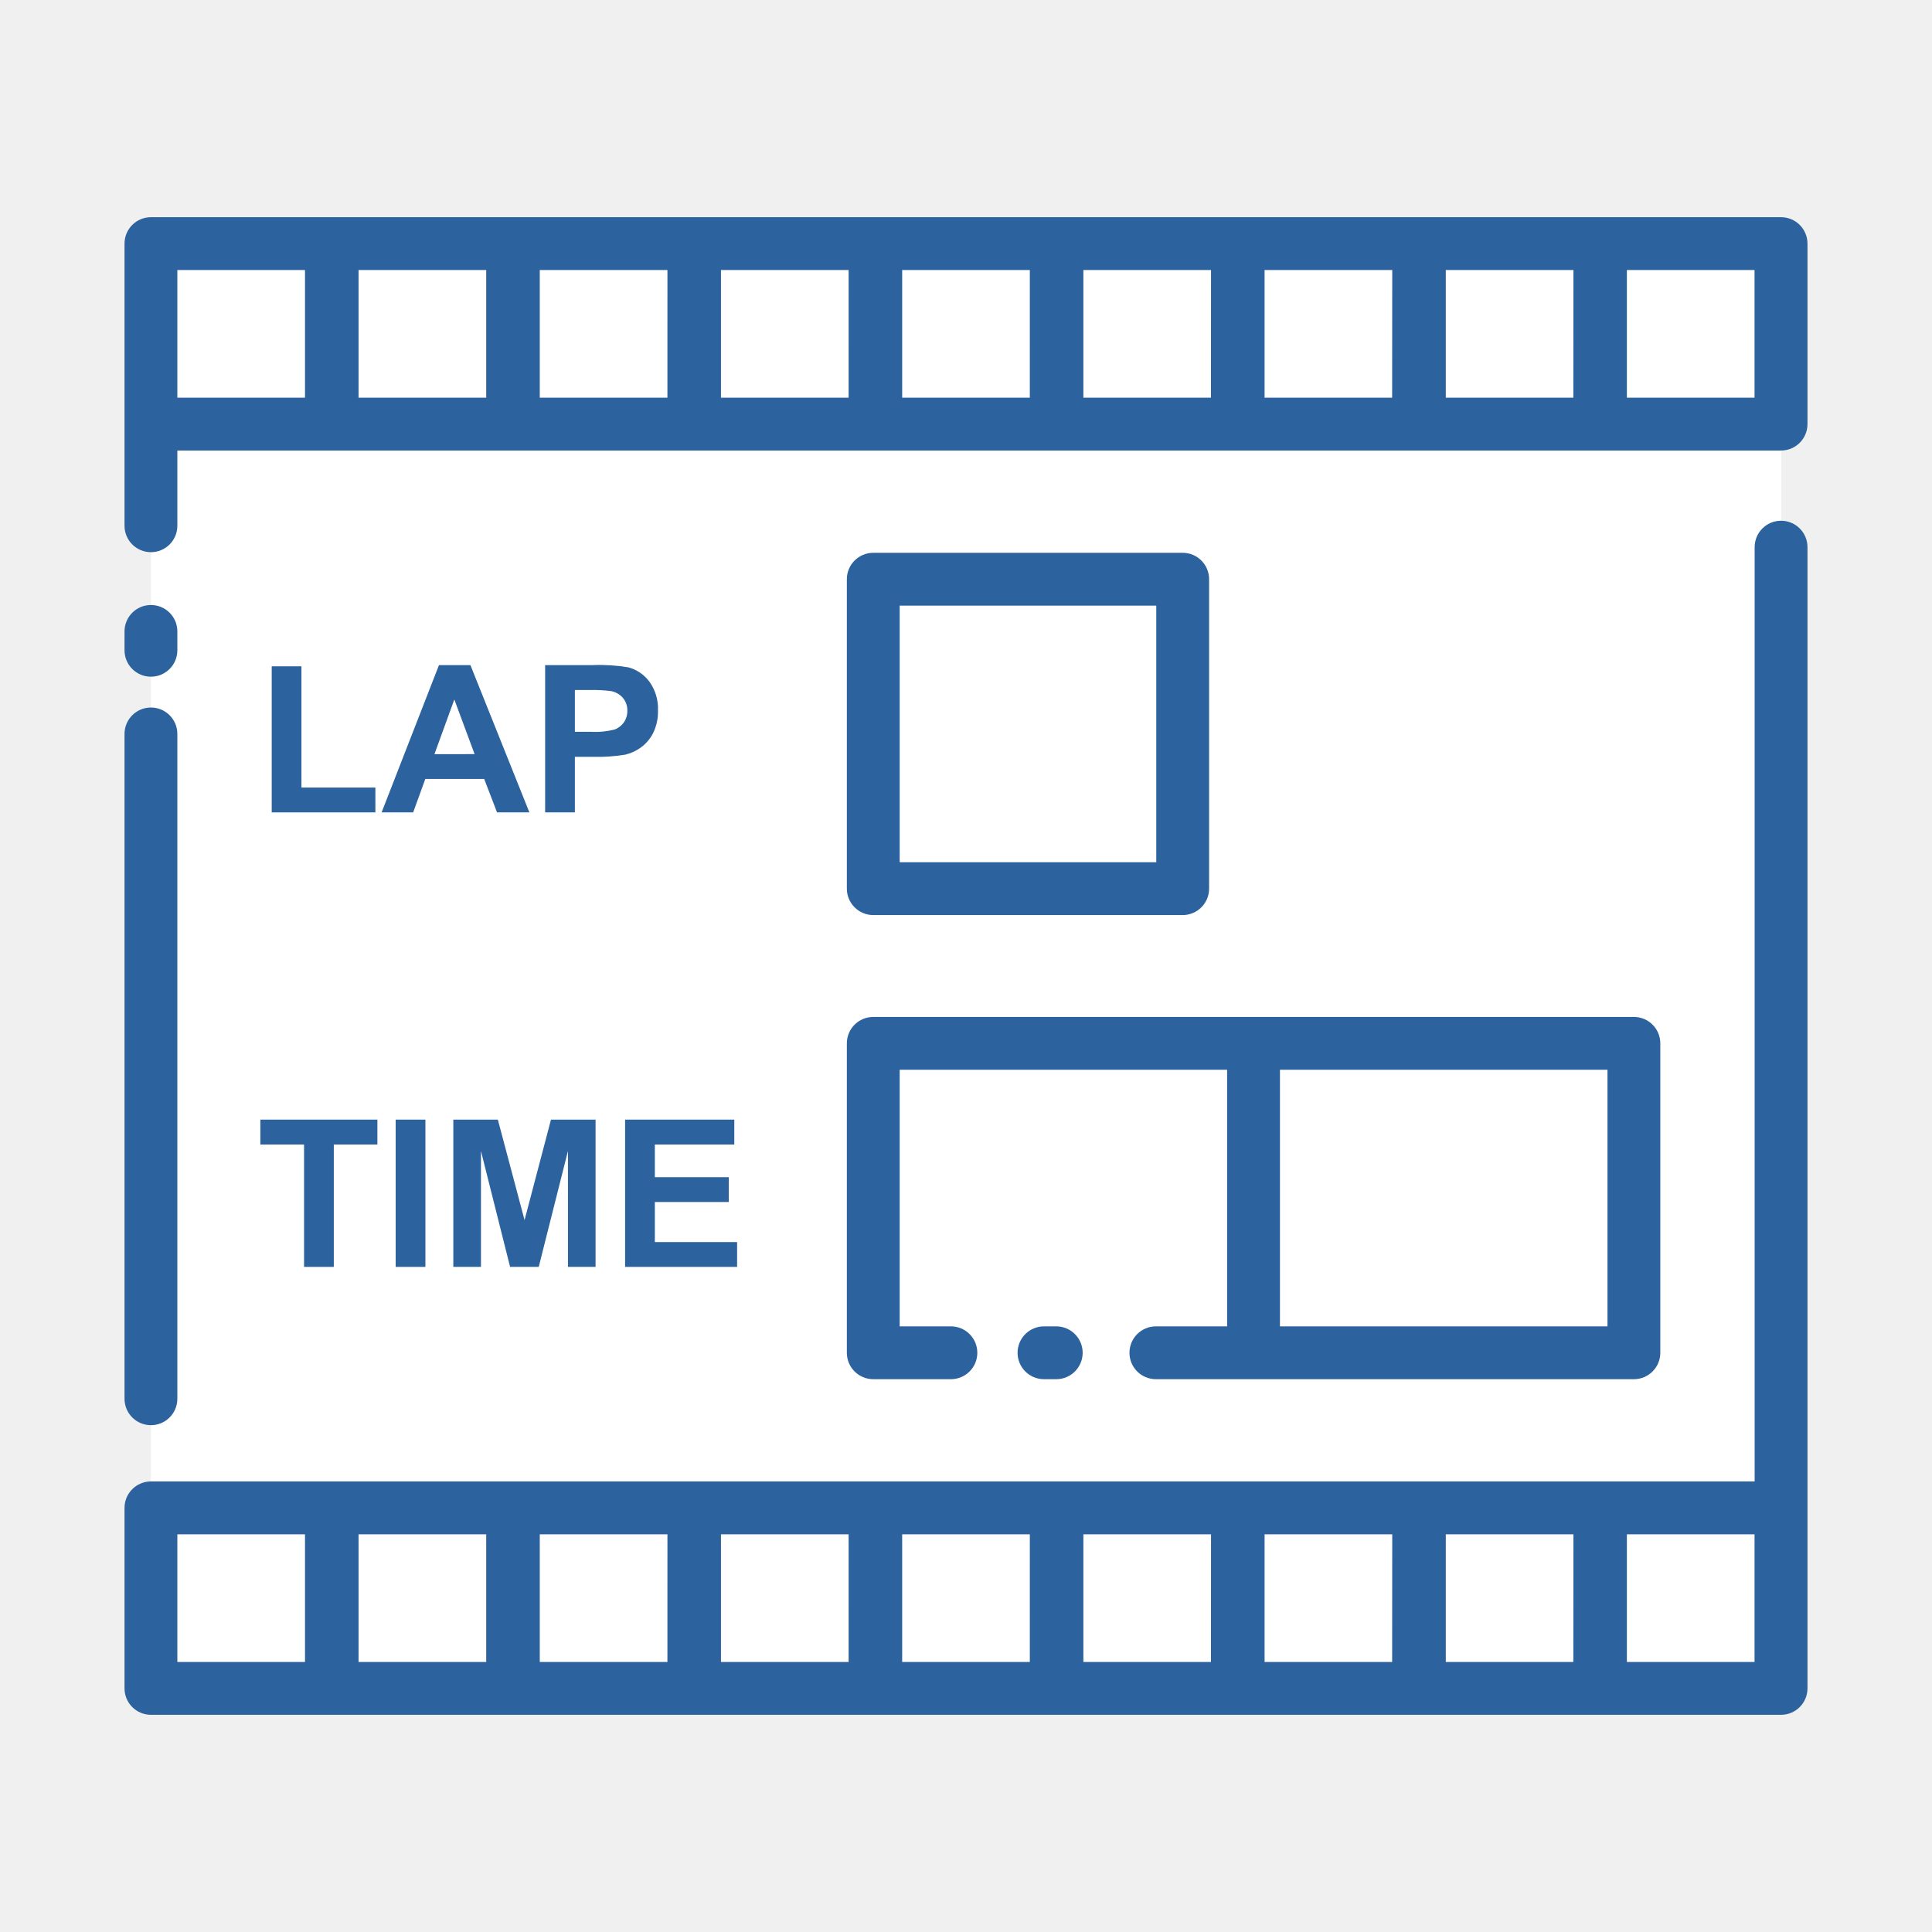
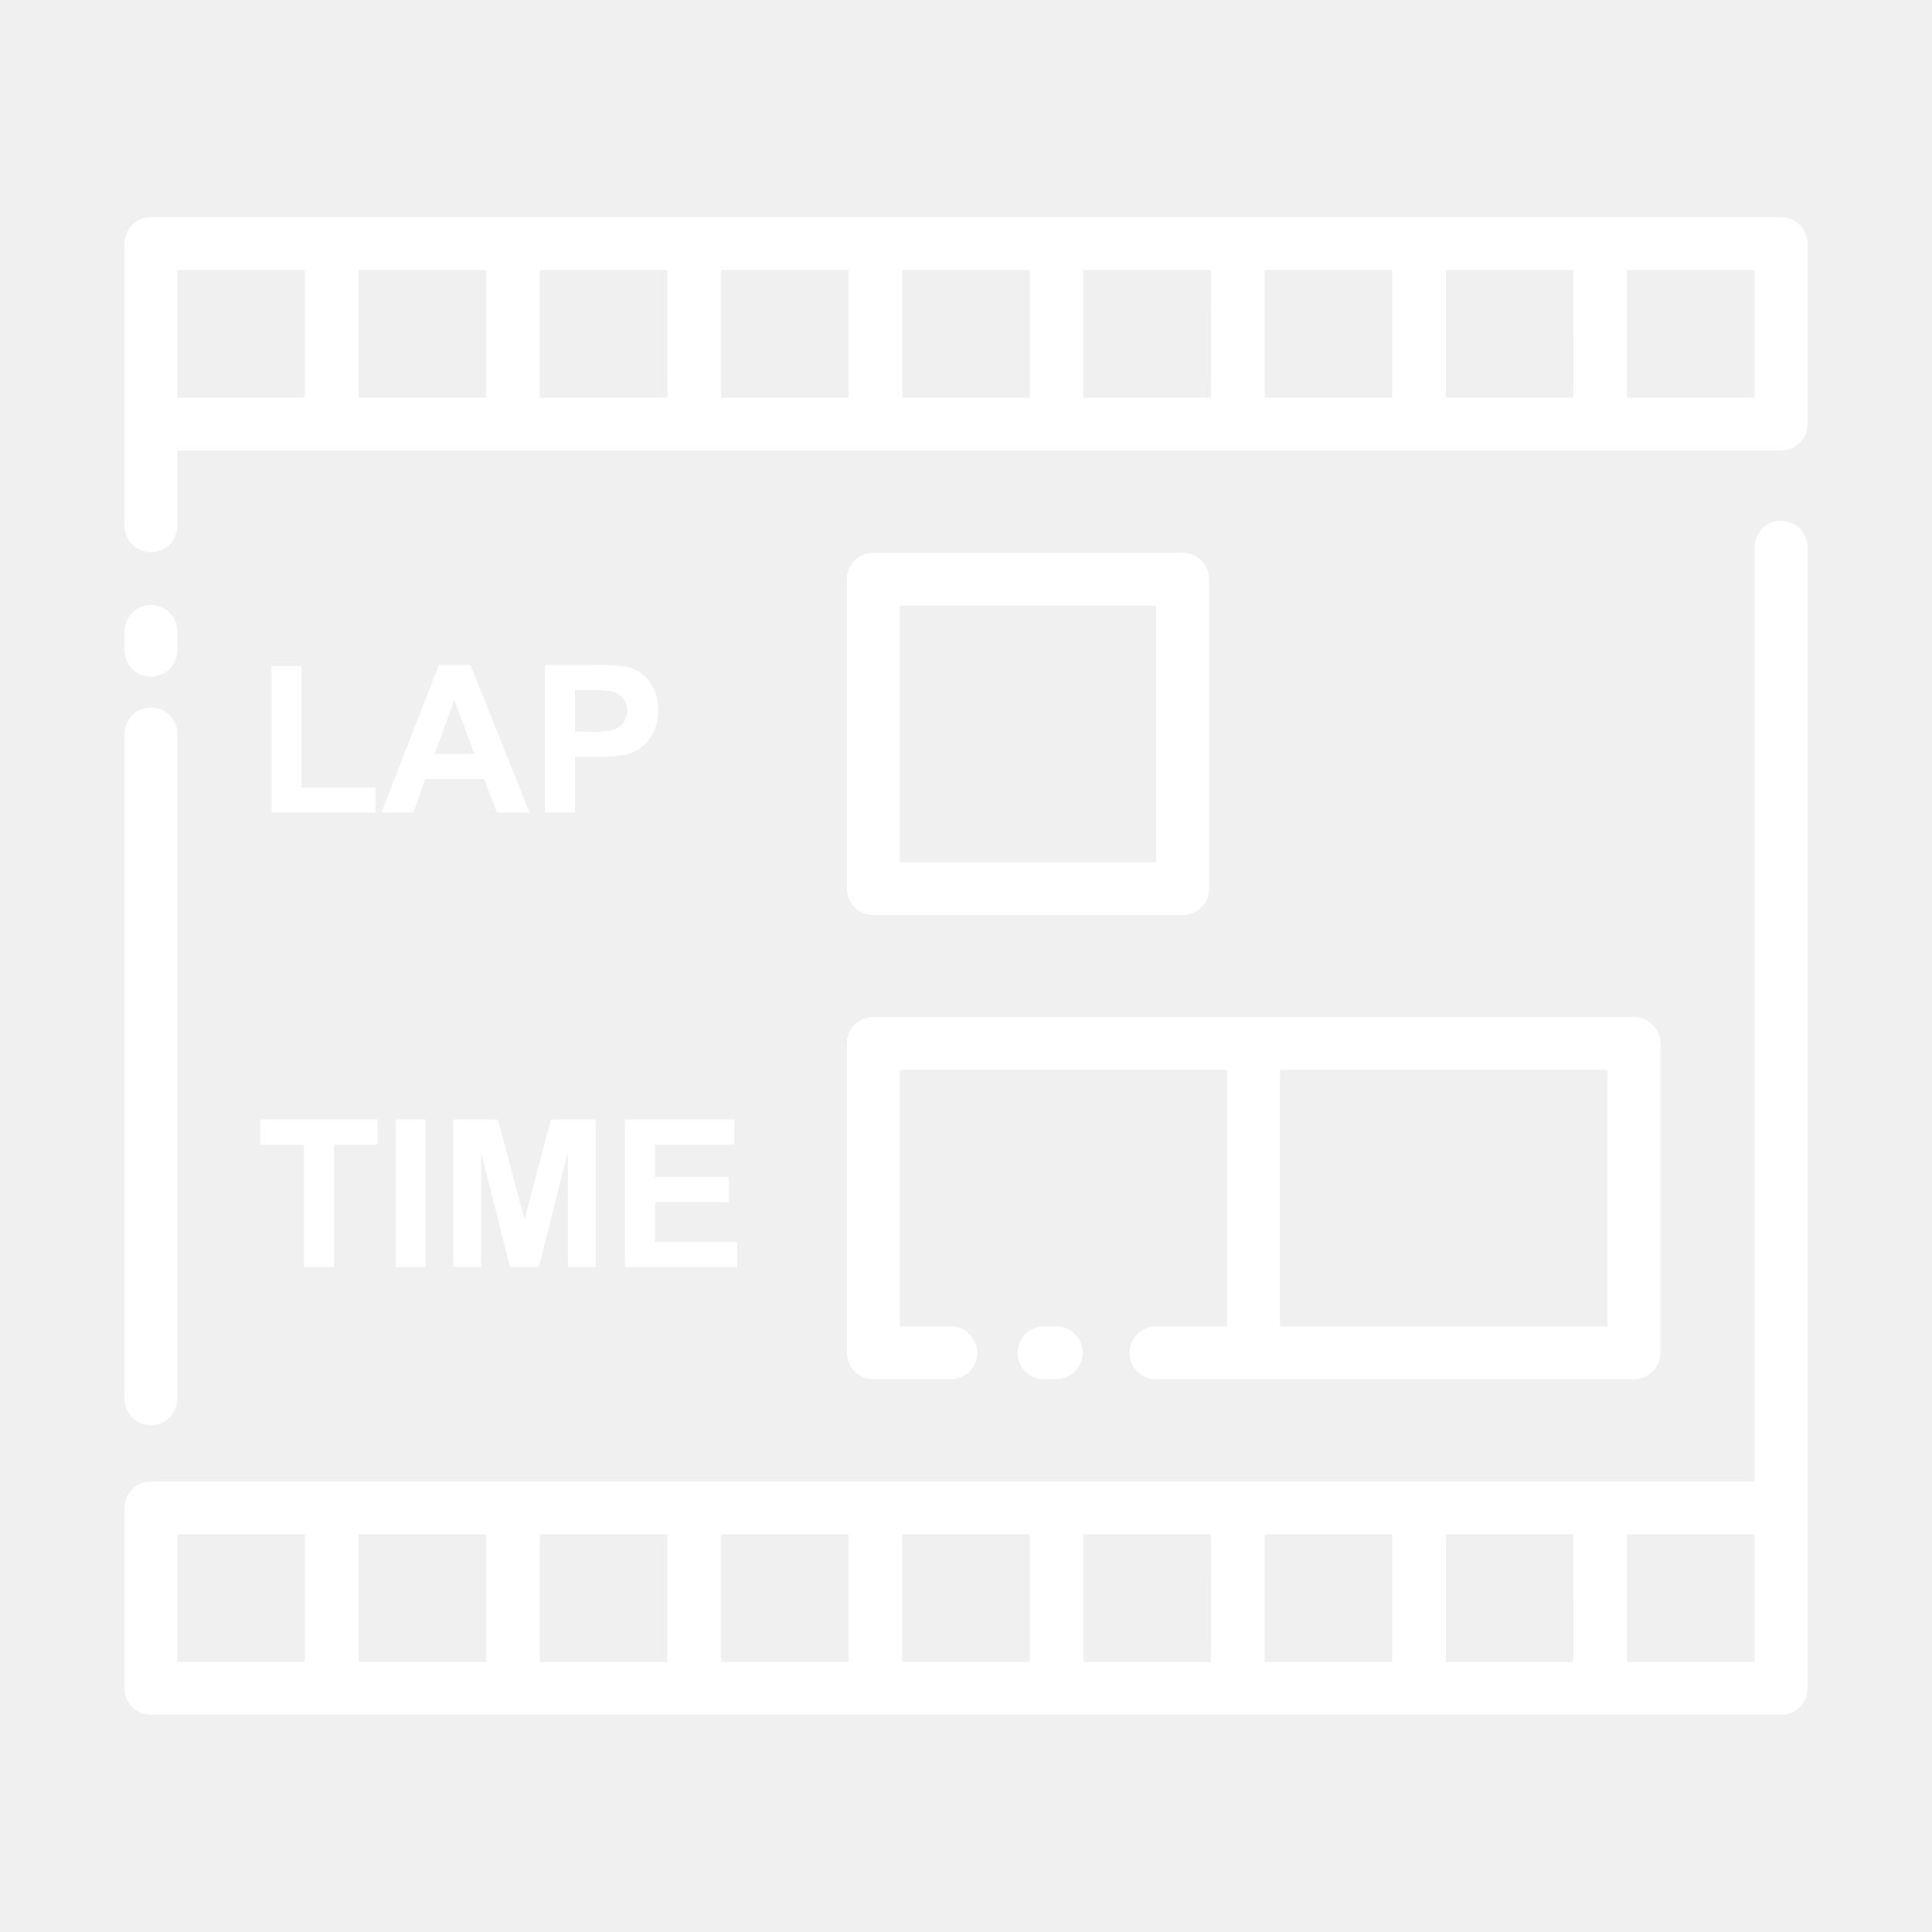
<svg xmlns="http://www.w3.org/2000/svg" id="Layer_1" height="512px" viewBox="0 0 128 128" width="512px" class="">
  <g>
-     <path d="m10 28.098h108v71.804h-108z" fill="#6ac1ec" class="" style="fill:#FFFFFF" />
-     <path d="m64 28.098h54v71.804h-54z" fill="#1cace6" style="fill:#FFFFFF" />
-     <path d="m57.856 69.125h50.394v20.5h-50.394z" fill="#e43c53" style="fill:#FFFFFF" />
-     <path d="m64 69.125h44.25v20.5h-44.25z" fill="#ca3046" style="fill:#FFFFFF" />
+     <path d="m10 28.098h108v71.804h-108z" class="" fill-opacity="0" />
+     <path d="m64 28.098h54v71.804h-54z" fill="#1cace6" fill-opacity="0" />
+     <path d="m57.856 69.125h50.394v20.5h-50.394z" fill="#e43c53" fill-opacity="0" />
+     <path d="m64 69.125h44.25v20.5h-44.25z" fill="#ca3046" fill-opacity="0" />
    <path d="m18 53.822v-9.677h1.97v8.033h4.9v1.644z" fill="#fff" class="" />
    <path d="m35.073 53.822h-2.144l-.852-2.216h-3.9l-.805 2.216h-2.09l3.8-9.757h2.083zm-3.627-3.86-1.346-3.621-1.318 3.621z" fill="#fff" class="" />
    <path d="m36.117 53.822v-9.757h3.161a11.457 11.457 0 0 1 2.343.146 2.56 2.56 0 0 1 1.4.955 3.031 3.031 0 0 1 .565 1.9 3.186 3.186 0 0 1 -.326 1.511 2.678 2.678 0 0 1 -.829.961 2.856 2.856 0 0 1 -1.016.462 11.229 11.229 0 0 1 -2.043.14h-1.285v3.68zm1.97-8.106v2.769h1.078a5.094 5.094 0 0 0 1.558-.153 1.3 1.3 0 0 0 .616-.479 1.312 1.312 0 0 0 .223-.759 1.26 1.26 0 0 0 -.312-.878 1.365 1.365 0 0 0 -.792-.433 9.474 9.474 0 0 0 -1.418-.066z" fill="#fff" class="" />
    <path d="m20.145 83.935v-8.106h-2.9v-1.651h7.755v1.651h-2.885v8.106z" fill="#fff" class="" />
    <path d="m26.214 83.935v-9.757h1.97v9.757z" fill="#fff" class="" />
    <path d="m30.034 83.935v-9.757h2.948l1.771 6.655 1.75-6.655h2.955v9.757h-1.83v-7.68l-1.937 7.68h-1.9l-1.93-7.68v7.68z" fill="#fff" class="" />
    <path d="m41.415 83.935v-9.757h7.234v1.651h-5.264v2.163h4.9v1.644h-4.9v2.655h5.451v1.644z" fill="#fff" class="" />
-     <path d="m57.856 38.375h20.5v20.5h-20.5z" fill="#74d84b" class="" style="fill:#FFFFFF" />
-     <path d="m83.053 69.125h25.197v20.5h-25.197z" fill="#fd9e27" class="" style="fill:#FFFFFF" />
-     <path d="m10 16.14h11.958v11.958h-11.958z" fill="#5a5a5a" class="" style="fill:#FFFFFF" />
-     <path d="m22.005 16.14h11.958v11.958h-11.958z" fill="#deecf1" class="" style="fill:#FFFFFF" />
-     <path d="m34.011 16.14h11.958v11.958h-11.958z" fill="#5a5a5a" class="" style="fill:#FFFFFF" />
-     <path d="m46.016 16.14h11.958v11.958h-11.958z" fill="#deecf1" class="" style="fill:#FFFFFF" />
-     <path d="m58.021 16.14h11.958v11.958h-11.958z" fill="#5a5a5a" class="" style="fill:#FFFFFF" />
-     <path d="m70.026 16.14h11.958v11.958h-11.958z" fill="#c7e2e7" class="" style="fill:#FFFFFF" />
-     <path d="m82.032 16.14h11.958v11.958h-11.958z" fill="#444" class="" style="fill:#FFFFFF" />
-     <path d="m94.037 16.14h11.958v11.958h-11.958z" fill="#c7e2e7" class="" style="fill:#FFFFFF" />
-     <path d="m106.042 16.14h11.958v11.958h-11.958z" fill="#444" class="" style="fill:#FFFFFF" />
-     <path d="m10 99.902h11.958v11.958h-11.958z" fill="#deecf1" class="" style="fill:#FFFFFF" />
-     <path d="m22.005 99.902h11.958v11.958h-11.958z" fill="#5a5a5a" class="" style="fill:#FFFFFF" />
-     <path d="m34.011 99.902h11.958v11.958h-11.958z" fill="#deecf1" class="" style="fill:#FFFFFF" />
-     <path d="m46.016 99.902h11.958v11.958h-11.958z" fill="#5a5a5a" class="" style="fill:#FFFFFF" />
-     <path d="m58.021 99.902h11.958v11.958h-11.958z" fill="#deecf1" class="" style="fill:#FFFFFF" />
-     <path d="m70.026 99.902h11.958v11.958h-11.958z" fill="#444" class="" style="fill:#FFFFFF" />
-     <path d="m82.032 99.902h11.958v11.958h-11.958z" fill="#c7e2e7" class="" style="fill:#FFFFFF" />
-     <path d="m94.037 99.902h11.958v11.958h-11.958z" fill="#444" class="" style="fill:#FFFFFF" />
-     <path d="m106.042 99.902h11.958v11.958h-11.958z" fill="#c7e2e7" class="" style="fill:#FFFFFF" />
-     <path d="m64 16.14h5.979v11.958h-5.979z" fill="#444" class="" style="fill:#FFFFFF" />
-     <path d="m64 99.824h5.979v11.958h-5.979z" fill="#c7e2e7" class="" style="fill:#FFFFFF" />
-     <path d="m64 38.375h14.356v20.5h-14.356z" fill="#5ac033" class="" style="fill:#FFFFFF" />
+     <path d="m57.856 38.375h20.5v20.5h-20.5z" fill="fff" class="" fill-opacity="0" />
+     <path d="m83.053 69.125h25.197v20.5h-25.197z" fill="fff" class="" fill-opacity="0" />
+     <path d="m10 16.14h11.958v11.958h-11.958z" fill="fff" class="" fill-opacity="0" />
+     <path d="m22.005 16.14h11.958v11.958h-11.958z" fill="fff" class="" fill-opacity="0" />
+     <path d="m34.011 16.14h11.958v11.958h-11.958z" fill="fff" class="" fill-opacity="0" />
+     <path d="m46.016 16.14h11.958v11.958h-11.958z" fill="fff" class="" fill-opacity="0" />
+     <path d="m58.021 16.14h11.958v11.958h-11.958z" fill="fff" class="" fill-opacity="0" />
+     <path d="m70.026 16.14h11.958v11.958h-11.958z" fill="fff" class="" fill-opacity="0" />
+     <path d="m82.032 16.14h11.958v11.958h-11.958z" fill="#fff" class="" fill-opacity="0" />
+     <path d="m94.037 16.14h11.958v11.958h-11.958z" fill="#fff" class="" fill-opacity="0" />
+     <path d="m106.042 16.14h11.958v11.958h-11.958z" fill="#fff" class="" fill-opacity="0" />
+     <path d="m10 99.902h11.958v11.958h-11.958z" fill="#fff" class="" fill-opacity="0" />
+     <path d="m22.005 99.902h11.958v11.958h-11.958z" fill="#fff" class="" fill-opacity="0" />
+     <path d="m34.011 99.902h11.958v11.958h-11.958z" fill="#deecf1" class="" fill-opacity="0" />
+     <path d="m46.016 99.902h11.958v11.958h-11.958z" fill="#fff" class="" fill-opacity="0" />
+     <path d="m58.021 99.902h11.958v11.958h-11.958z" fill="#fff" class="" fill-opacity="0" />
+     <path d="m70.026 99.902h11.958v11.958h-11.958z" fill="#fff" class="" fill-opacity="0" />
+     <path d="m82.032 99.902h11.958v11.958h-11.958z" fill="#fff" class="" fill-opacity="0" />
+     <path d="m94.037 99.902h11.958v11.958h-11.958z" fill="#fff" class="" fill-opacity="0" />
+     <path d="m106.042 99.902h11.958v11.958h-11.958z" fill="#fff" class="" fill-opacity="0" />
+     <path d="m64 16.14h5.979v11.958h-5.979z" fill="#fff" class="" fill-opacity="0" />
+     <path d="m64 99.824h5.979v11.958h-5.979z" fill="#fff" class="" fill-opacity="0" />
+     <path d="m64 38.375h14.356v20.5h-14.356z" fill="#fff" class="" fill-opacity="0" />
    <g fill="#2d2d2d">
-       <path d="m10 44.833a1.75 1.75 0 0 0 1.75-1.75v-1.25a1.75 1.75 0 0 0 -3.5 0v1.25a1.75 1.75 0 0 0 1.75 1.75z" class="active-path" style="fill:#2C629D" />
-       <path d="m10 94.422a1.75 1.75 0 0 0 1.75-1.75v-44.047a1.75 1.75 0 0 0 -3.5 0v44.047a1.75 1.75 0 0 0 1.75 1.75z" class="active-path" style="fill:#2C629D" />
-       <path d="m118 34.5a1.75 1.75 0 0 0 -1.75 1.75v61.9h-106.25a1.75 1.75 0 0 0 -1.75 1.75v11.96a1.75 1.75 0 0 0 1.75 1.75h108a1.75 1.75 0 0 0 1.75-1.75v-75.61a1.75 1.75 0 0 0 -1.75-1.75zm-97.792 75.61h-8.458v-8.458h8.458zm12.005 0h-8.458v-8.458h8.458zm12.005 0h-8.457v-8.458h8.458zm12.005 0h-8.457v-8.458h8.458zm12.005 0h-8.457v-8.458h8.458zm12 0h-8.452v-8.458h8.458zm12.005 0h-8.451v-8.458h8.458zm12.005 0h-8.451v-8.458h8.458zm12.005 0h-8.458v-8.458h8.458z" class="active-path" style="fill:#2C629D" />
-       <path d="m18.002 44.145v9.677h6.868v-1.644h-4.899v-8.033z" class="active-path" style="fill:#2C629D" />
-       <path d="m29.083 44.065-3.8 9.757h2.09l.805-2.216h3.9l.852 2.216h2.143l-3.907-9.757zm-.3 5.9 1.317-3.624 1.344 3.621z" class="active-path" style="fill:#2C629D" />
-       <path d="m41.621 44.211a11.457 11.457 0 0 0 -2.343-.146h-3.161v9.757h1.97v-3.68h1.285a11.229 11.229 0 0 0 2.043-.142 2.856 2.856 0 0 0 1.022-.462 2.678 2.678 0 0 0 .829-.961 3.186 3.186 0 0 0 .326-1.511 3.031 3.031 0 0 0 -.565-1.9 2.56 2.56 0 0 0 -1.406-.955zm-.283 3.641a1.3 1.3 0 0 1 -.616.479 5.094 5.094 0 0 1 -1.558.153h-1.077v-2.768h.952a9.474 9.474 0 0 1 1.418.066 1.365 1.365 0 0 1 .792.433 1.26 1.26 0 0 1 .313.878 1.312 1.312 0 0 1 -.223.759z" class="active-path" style="fill:#2C629D" />
-       <path d="m17.25 75.829h2.895v8.106h1.97v-8.106h2.888v-1.651h-7.753z" class="active-path" style="fill:#2C629D" />
-       <path d="m26.214 74.178h1.97v9.757h-1.97z" class="active-path" style="fill:#2C629D" />
-       <path d="m32.983 74.178h-2.949v9.757h1.831v-7.68l1.93 7.68h1.897l1.936-7.68v7.68h1.83v-9.757h-2.954l-1.751 6.655z" class="active-path" style="fill:#2C629D" />
-       <path d="m48.649 75.829v-1.651h-7.234v9.757h7.42v-1.644h-5.45v-2.655h4.898v-1.644h-4.898v-2.163z" class="active-path" style="fill:#2C629D" />
-       <path d="m57.856 60.625h20.5a1.75 1.75 0 0 0 1.75-1.75v-20.5a1.75 1.75 0 0 0 -1.75-1.75h-20.5a1.75 1.75 0 0 0 -1.75 1.75v20.5a1.75 1.75 0 0 0 1.75 1.75zm1.75-20.5h17v17h-17z" class="active-path" style="fill:#2C629D" />
-       <path d="m69.167 87.875a1.75 1.75 0 0 0 0 3.5h.812a1.75 1.75 0 0 0 0-3.5z" class="active-path" style="fill:#2C629D" />
-       <path d="m56.106 89.625a1.75 1.75 0 0 0 1.75 1.75h5.144a1.75 1.75 0 0 0 0-3.5h-3.394v-17h21.694v17h-4.72a1.75 1.75 0 0 0 0 3.5h31.67a1.75 1.75 0 0 0 1.75-1.75v-20.5a1.75 1.75 0 0 0 -1.75-1.75h-50.394a1.75 1.75 0 0 0 -1.75 1.75zm50.394-1.75h-21.7v-17h21.7z" class="active-path" style="fill:#2C629D" />
-       <path d="m118 14.39h-108a1.75 1.75 0 0 0 -1.75 1.75v18.693a1.75 1.75 0 0 0 3.5 0v-4.985h106.25a1.75 1.75 0 0 0 1.75-1.75v-11.958a1.75 1.75 0 0 0 -1.75-1.75zm-97.792 11.958h-8.458v-8.458h8.458zm12.005 0h-8.458v-8.458h8.458zm12.005 0h-8.457v-8.458h8.458zm12.005 0h-8.457v-8.458h8.458zm12.005 0h-8.457v-8.458h8.458zm12 0h-8.452v-8.458h8.458zm12.005 0h-8.451v-8.458h8.458zm12.005 0h-8.451v-8.458h8.458zm12.005 0h-8.458v-8.458h8.458z" class="active-path" style="fill:#2C629D" />
+       <path d="m10 44.833a1.75 1.75 0 0 0 1.75-1.75v-1.25a1.75 1.75 0 0 0 -3.5 0v1.25a1.75 1.75 0 0 0 1.75 1.75z" class="active-path" style="fill:#fff" />
+       <path d="m10 94.422a1.75 1.75 0 0 0 1.75-1.75v-44.047a1.75 1.75 0 0 0 -3.5 0v44.047a1.75 1.75 0 0 0 1.75 1.75z" class="active-path" style="fill:#fff" />
+       <path d="m118 34.5a1.75 1.75 0 0 0 -1.75 1.75v61.9h-106.25a1.75 1.75 0 0 0 -1.75 1.75v11.96a1.75 1.75 0 0 0 1.75 1.75h108a1.75 1.75 0 0 0 1.75-1.75v-75.61a1.75 1.75 0 0 0 -1.75-1.75zm-97.792 75.61h-8.458v-8.458h8.458zm12.005 0h-8.458v-8.458h8.458zm12.005 0h-8.457v-8.458h8.458zm12.005 0h-8.457v-8.458h8.458zm12.005 0h-8.457v-8.458h8.458zm12 0h-8.452v-8.458h8.458zm12.005 0h-8.451v-8.458h8.458zm12.005 0h-8.451v-8.458h8.458zm12.005 0h-8.458v-8.458h8.458z" class="active-path" style="fill:#fff" />
+       <path d="m18.002 44.145v9.677h6.868v-1.644h-4.899v-8.033z" class="active-path" style="fill:#fff" />
+       <path d="m29.083 44.065-3.8 9.757h2.09l.805-2.216h3.9l.852 2.216h2.143l-3.907-9.757zm-.3 5.9 1.317-3.624 1.344 3.621z" class="active-path" style="fill:#fff" />
+       <path d="m41.621 44.211a11.457 11.457 0 0 0 -2.343-.146h-3.161v9.757h1.97v-3.68h1.285a11.229 11.229 0 0 0 2.043-.142 2.856 2.856 0 0 0 1.022-.462 2.678 2.678 0 0 0 .829-.961 3.186 3.186 0 0 0 .326-1.511 3.031 3.031 0 0 0 -.565-1.9 2.56 2.56 0 0 0 -1.406-.955zm-.283 3.641a1.3 1.3 0 0 1 -.616.479 5.094 5.094 0 0 1 -1.558.153h-1.077v-2.768h.952a9.474 9.474 0 0 1 1.418.066 1.365 1.365 0 0 1 .792.433 1.26 1.26 0 0 1 .313.878 1.312 1.312 0 0 1 -.223.759z" class="active-path" style="fill:#fff" />
+       <path d="m17.25 75.829h2.895v8.106h1.97v-8.106h2.888v-1.651h-7.753z" class="active-path" style="fill:#fff" />
+       <path d="m26.214 74.178h1.97v9.757h-1.97z" class="active-path" style="fill:#fff" />
+       <path d="m32.983 74.178h-2.949v9.757h1.831v-7.68l1.93 7.68h1.897l1.936-7.68v7.68h1.83v-9.757h-2.954l-1.751 6.655z" class="active-path" style="fill:#fff" />
+       <path d="m48.649 75.829v-1.651h-7.234v9.757h7.42v-1.644h-5.45v-2.655h4.898v-1.644h-4.898v-2.163z" class="active-path" style="fill:#fff" />
+       <path d="m57.856 60.625h20.5a1.75 1.75 0 0 0 1.75-1.75v-20.5a1.75 1.75 0 0 0 -1.75-1.75h-20.5a1.75 1.75 0 0 0 -1.75 1.75v20.5a1.75 1.75 0 0 0 1.75 1.75zm1.75-20.5h17v17h-17z" class="active-path" style="fill:#fff" />
+       <path d="m69.167 87.875a1.75 1.75 0 0 0 0 3.5h.812a1.75 1.75 0 0 0 0-3.5z" class="active-path" style="fill:#fff" />
+       <path d="m56.106 89.625a1.75 1.75 0 0 0 1.75 1.75h5.144a1.75 1.75 0 0 0 0-3.5h-3.394v-17h21.694v17h-4.72a1.75 1.75 0 0 0 0 3.5h31.67a1.75 1.75 0 0 0 1.75-1.75v-20.5a1.75 1.75 0 0 0 -1.75-1.75h-50.394a1.75 1.75 0 0 0 -1.75 1.75zm50.394-1.75h-21.7v-17h21.7z" class="active-path" style="fill:#fff" />
+       <path d="m118 14.39h-108a1.75 1.75 0 0 0 -1.75 1.75v18.693a1.75 1.75 0 0 0 3.5 0v-4.985h106.25a1.75 1.75 0 0 0 1.75-1.75v-11.958a1.75 1.75 0 0 0 -1.75-1.75zm-97.792 11.958h-8.458v-8.458h8.458zm12.005 0h-8.458v-8.458h8.458zm12.005 0h-8.457v-8.458h8.458zm12.005 0h-8.457v-8.458h8.458zm12.005 0h-8.457v-8.458h8.458zm12 0h-8.452v-8.458h8.458zm12.005 0h-8.451v-8.458h8.458zm12.005 0h-8.451v-8.458h8.458zm12.005 0h-8.458v-8.458h8.458z" class="active-path" style="fill:#fff" />
    </g>
  </g>
</svg>
